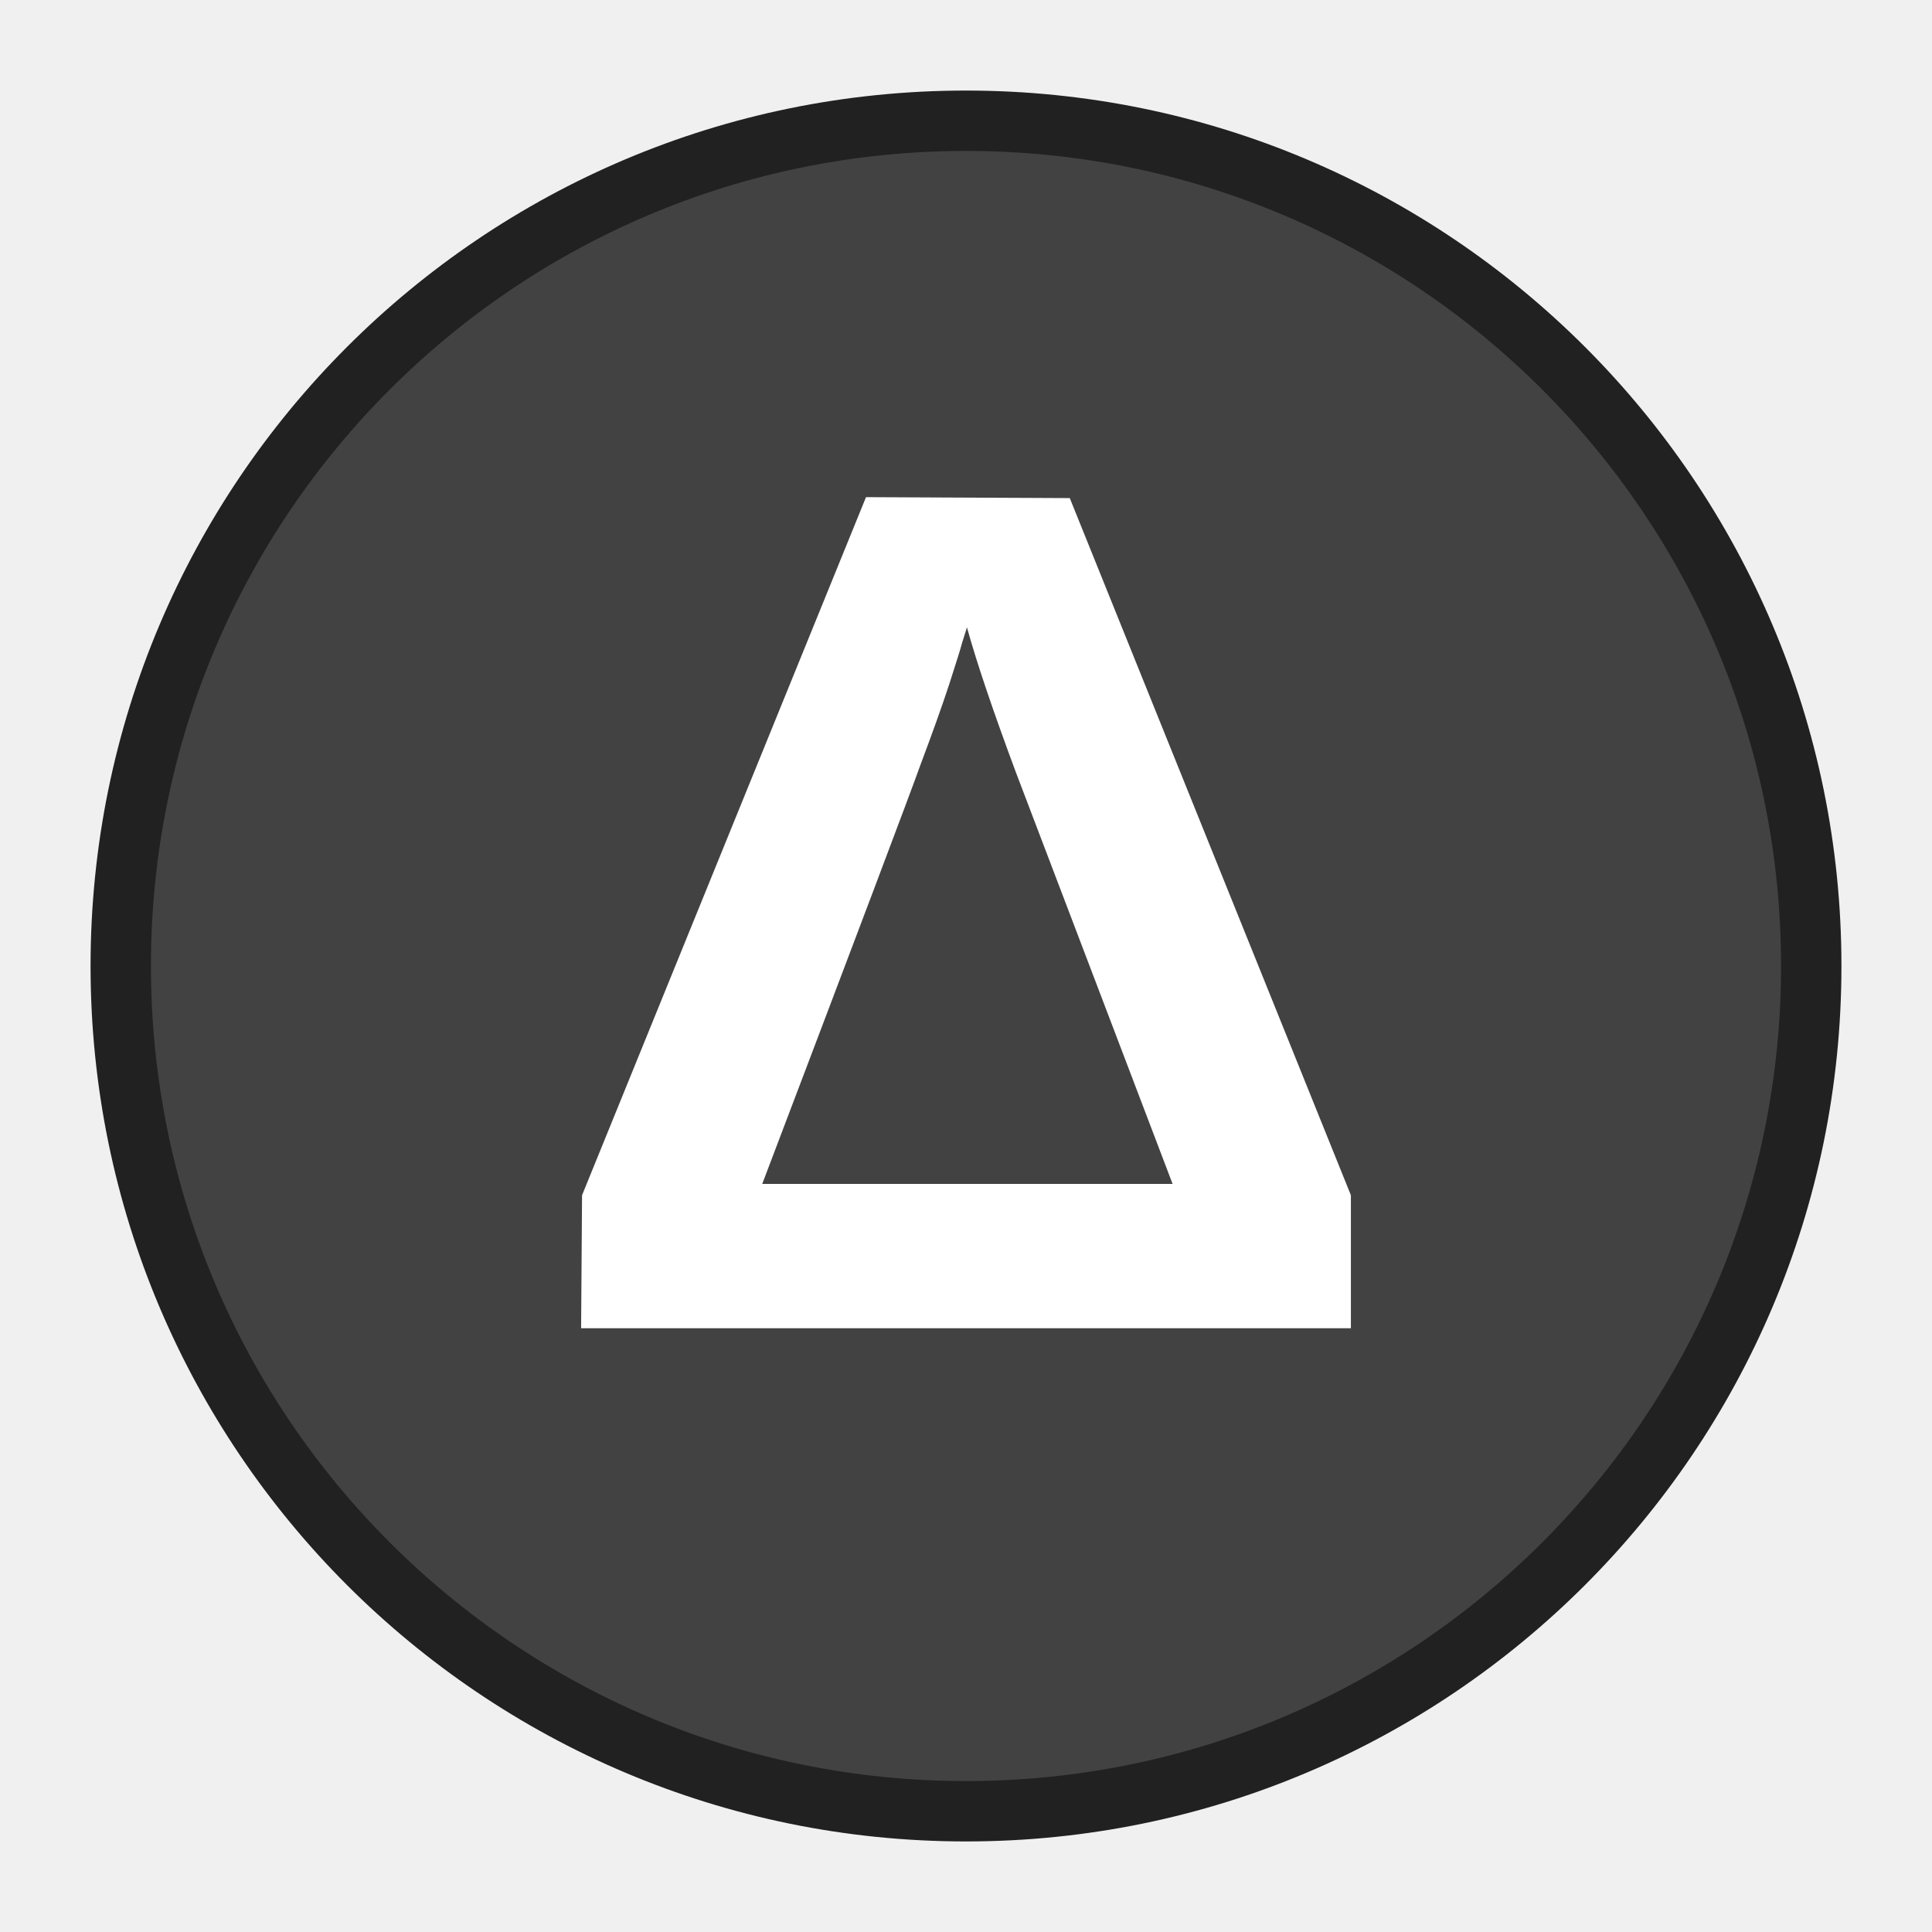
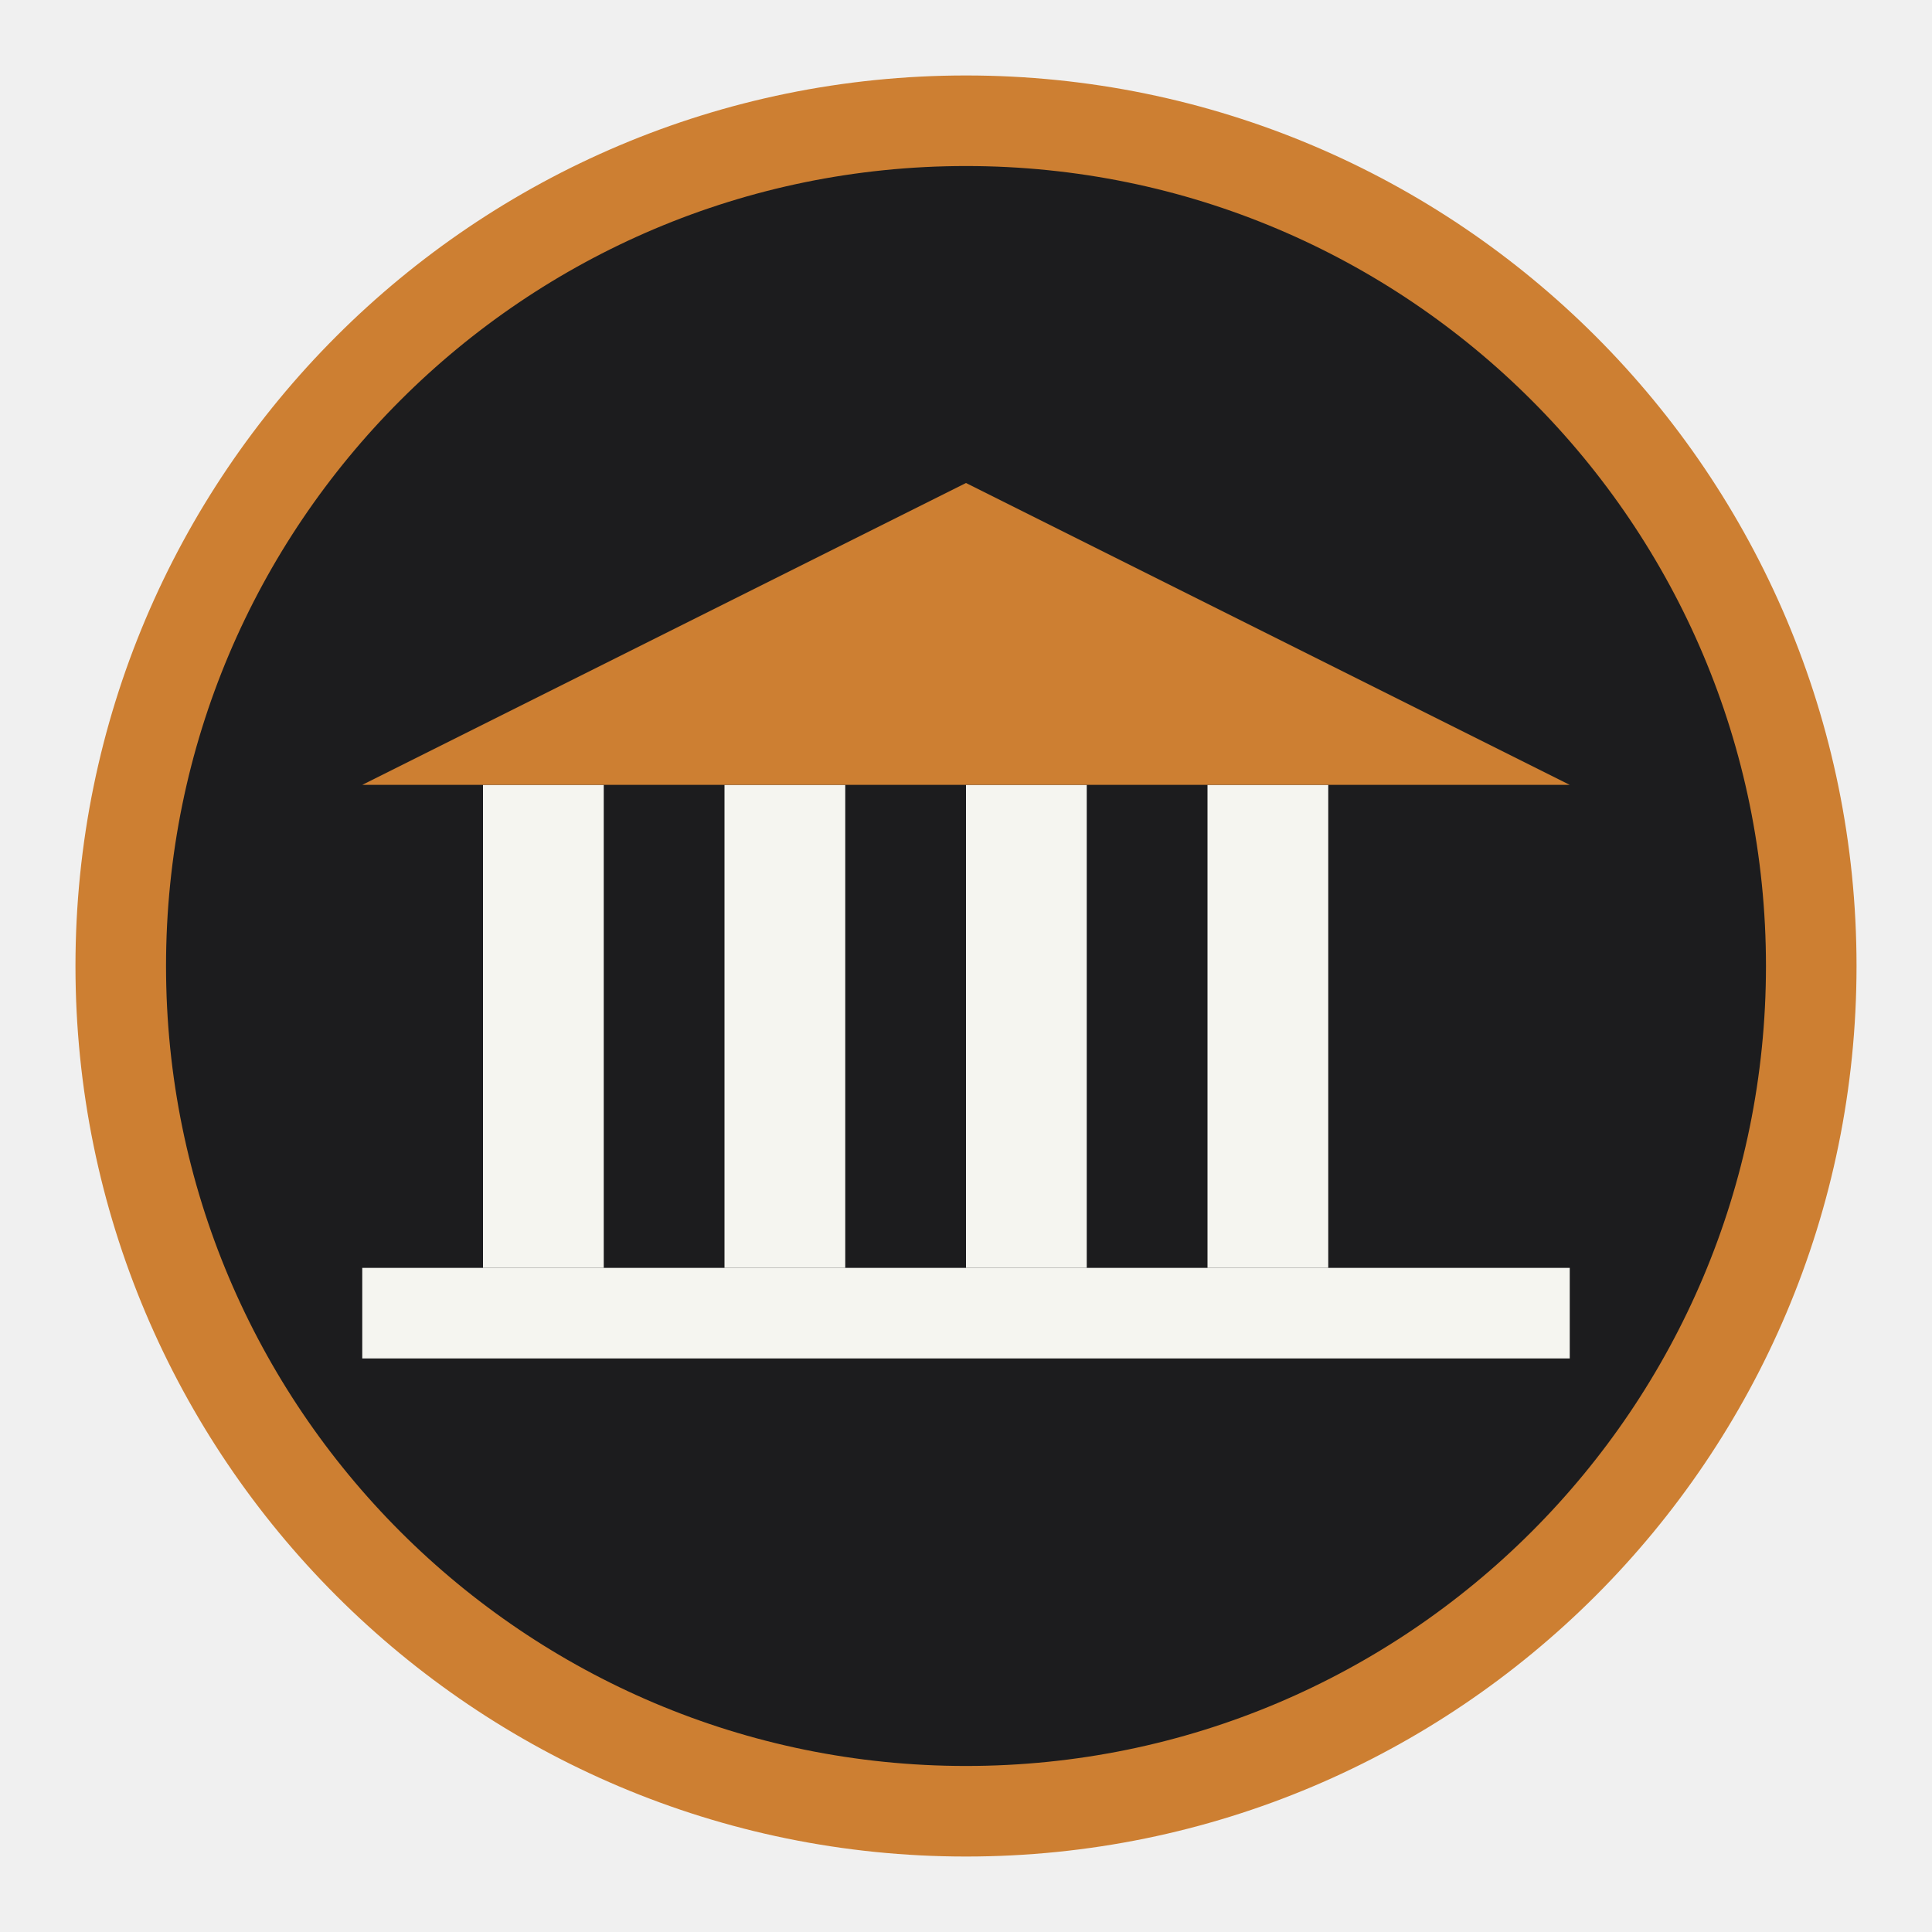
<svg xmlns="http://www.w3.org/2000/svg" width="32" height="32" viewBox="0 0 32 32">
-   <circle cx="16" cy="16" r="14" fill="#424242" stroke="#212121" stroke-width="1" />
-   <text x="16" y="22" font-family="Arial, sans-serif" font-size="20" font-weight="bold" text-anchor="middle" fill="#FFFFFF">Δ</text>
+   <circle cx="16" cy="16" r="14" fill="#1C1C1E" stroke="#CD7F32" stroke-width="1.5" />
+   <rect x="8" y="13" width="2" height="8" fill="#F5F5F0" />
+   <rect x="12" y="13" width="2" height="8" fill="#F5F5F0" />
+   <rect x="16" y="13" width="2" height="8" fill="#F5F5F0" />
+   <rect x="20" y="13" width="2" height="8" fill="#F5F5F0" />
+   <path d="M 6 13 L 16 8 L 26 13 Z" fill="#CD7F32" />
+   <rect x="6" y="21" width="20" height="1.5" fill="#F5F5F0" />
</svg>
